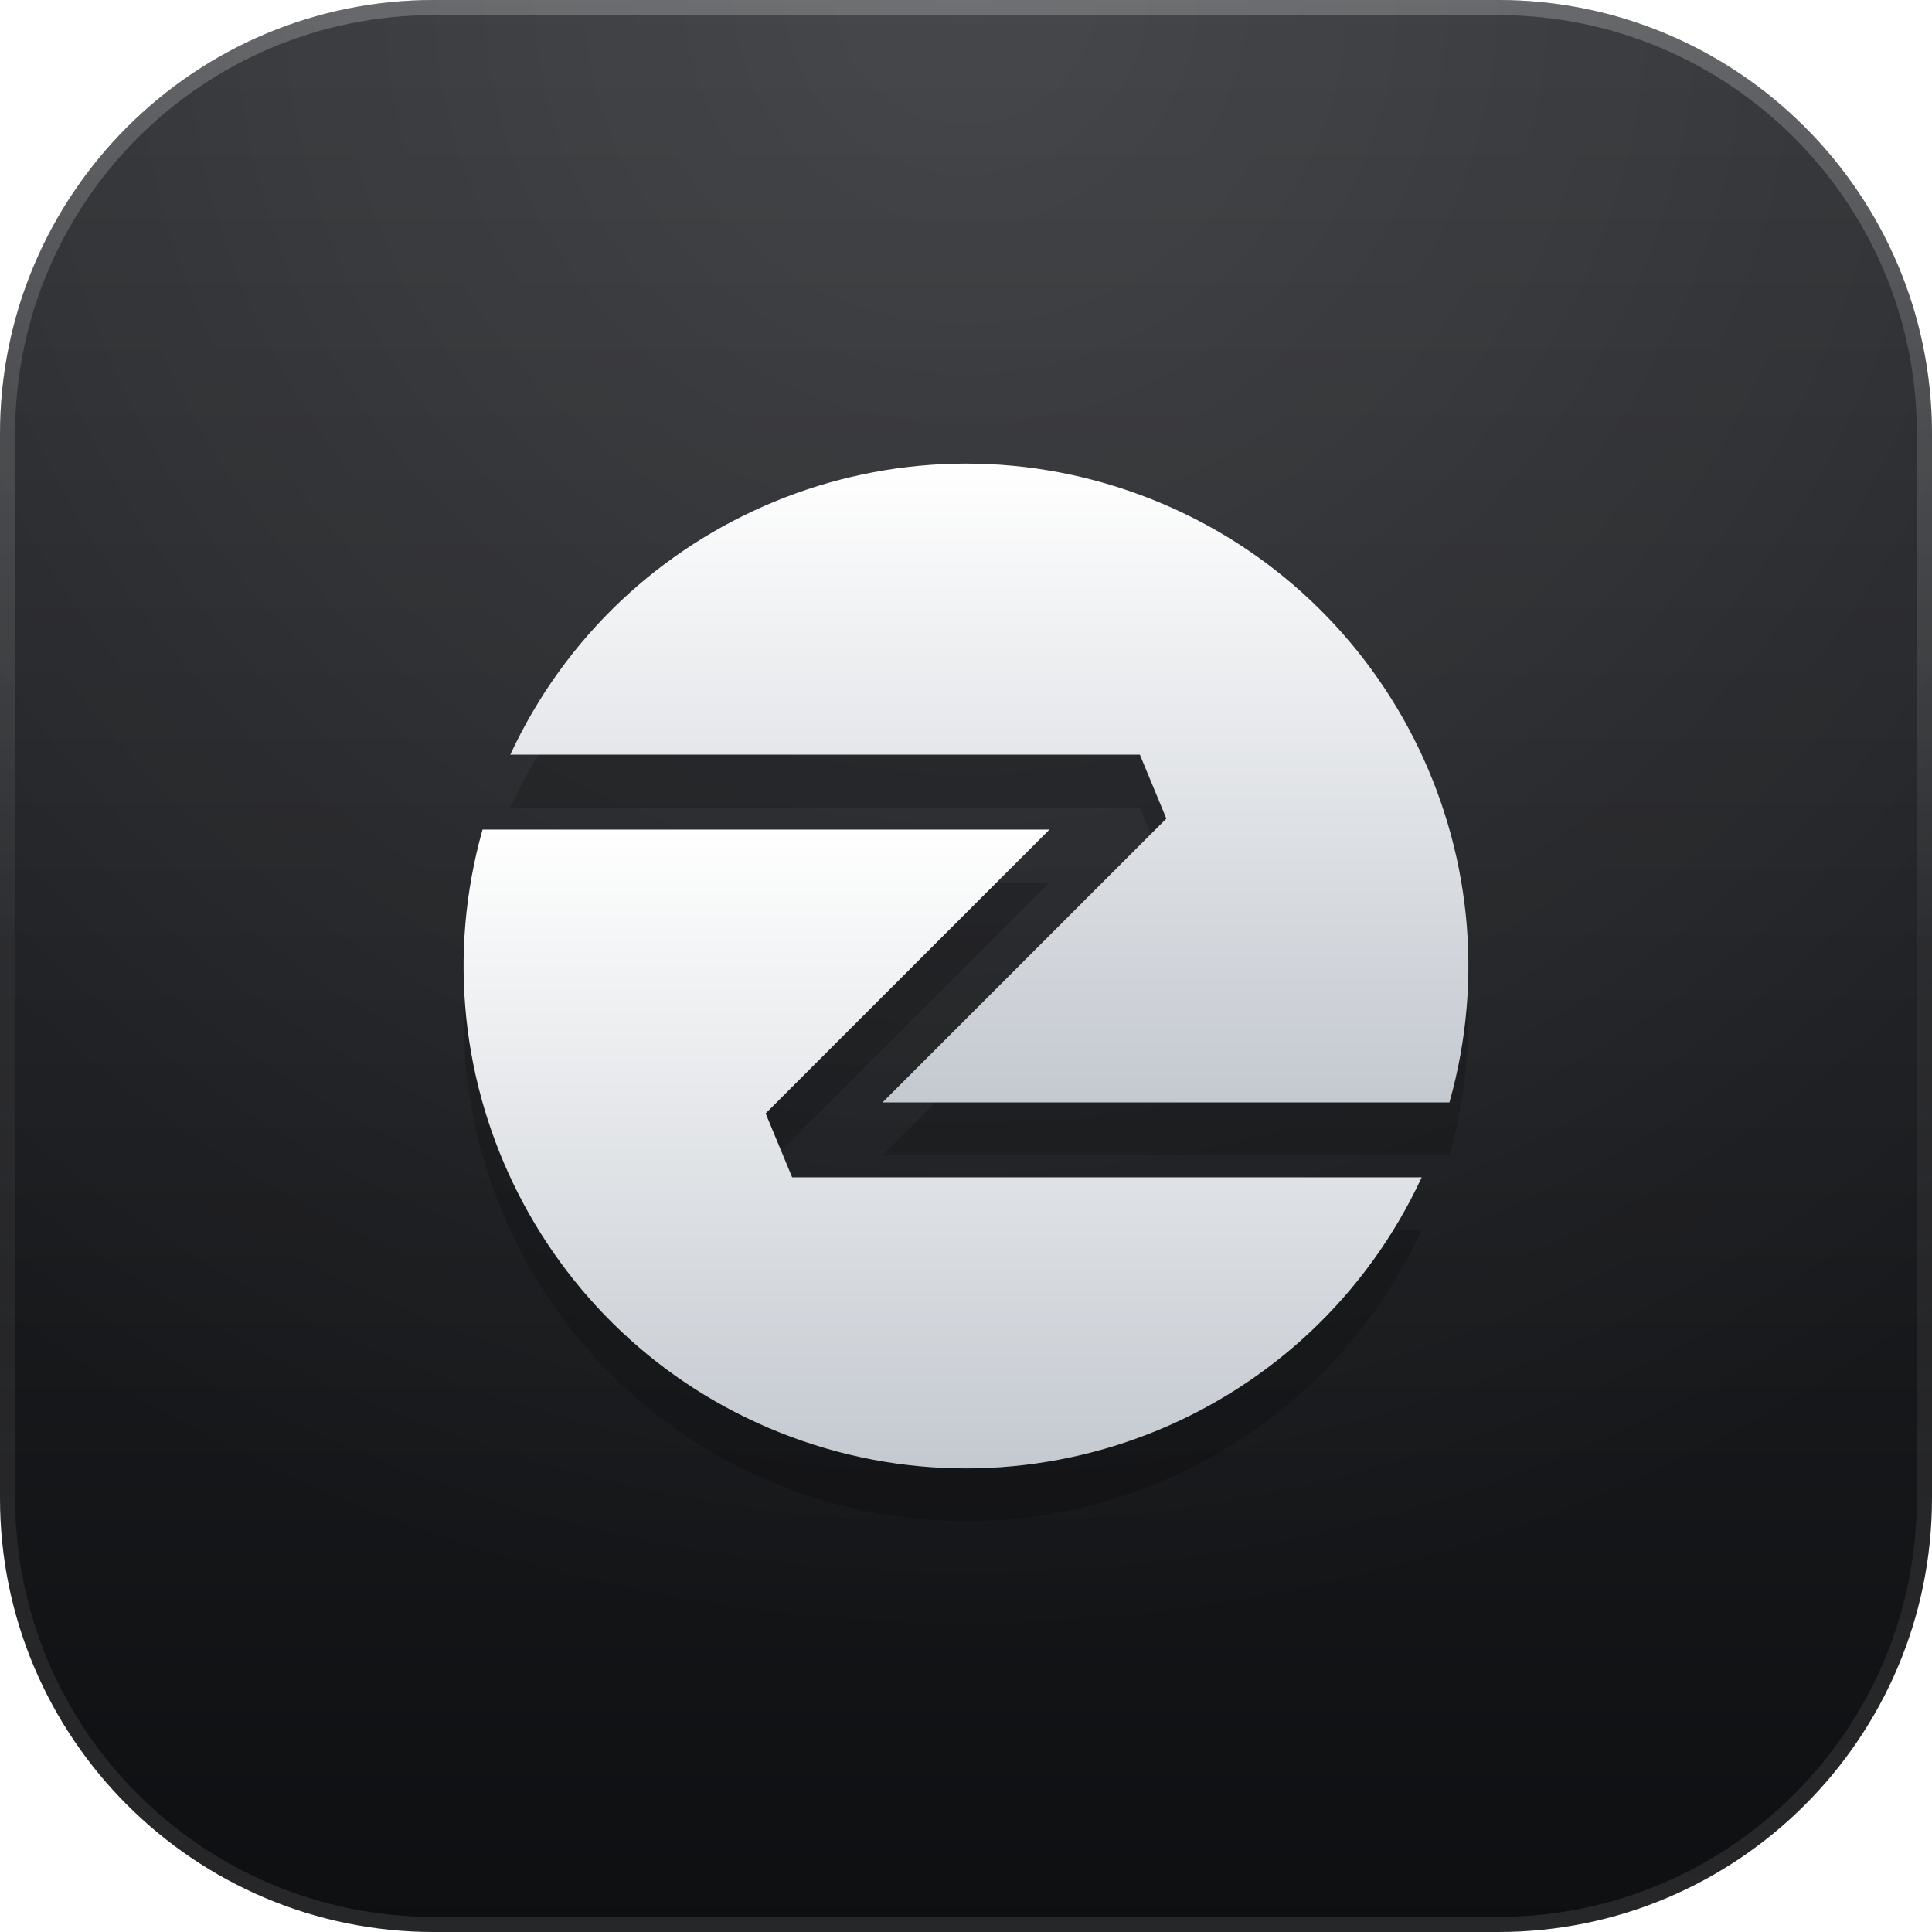
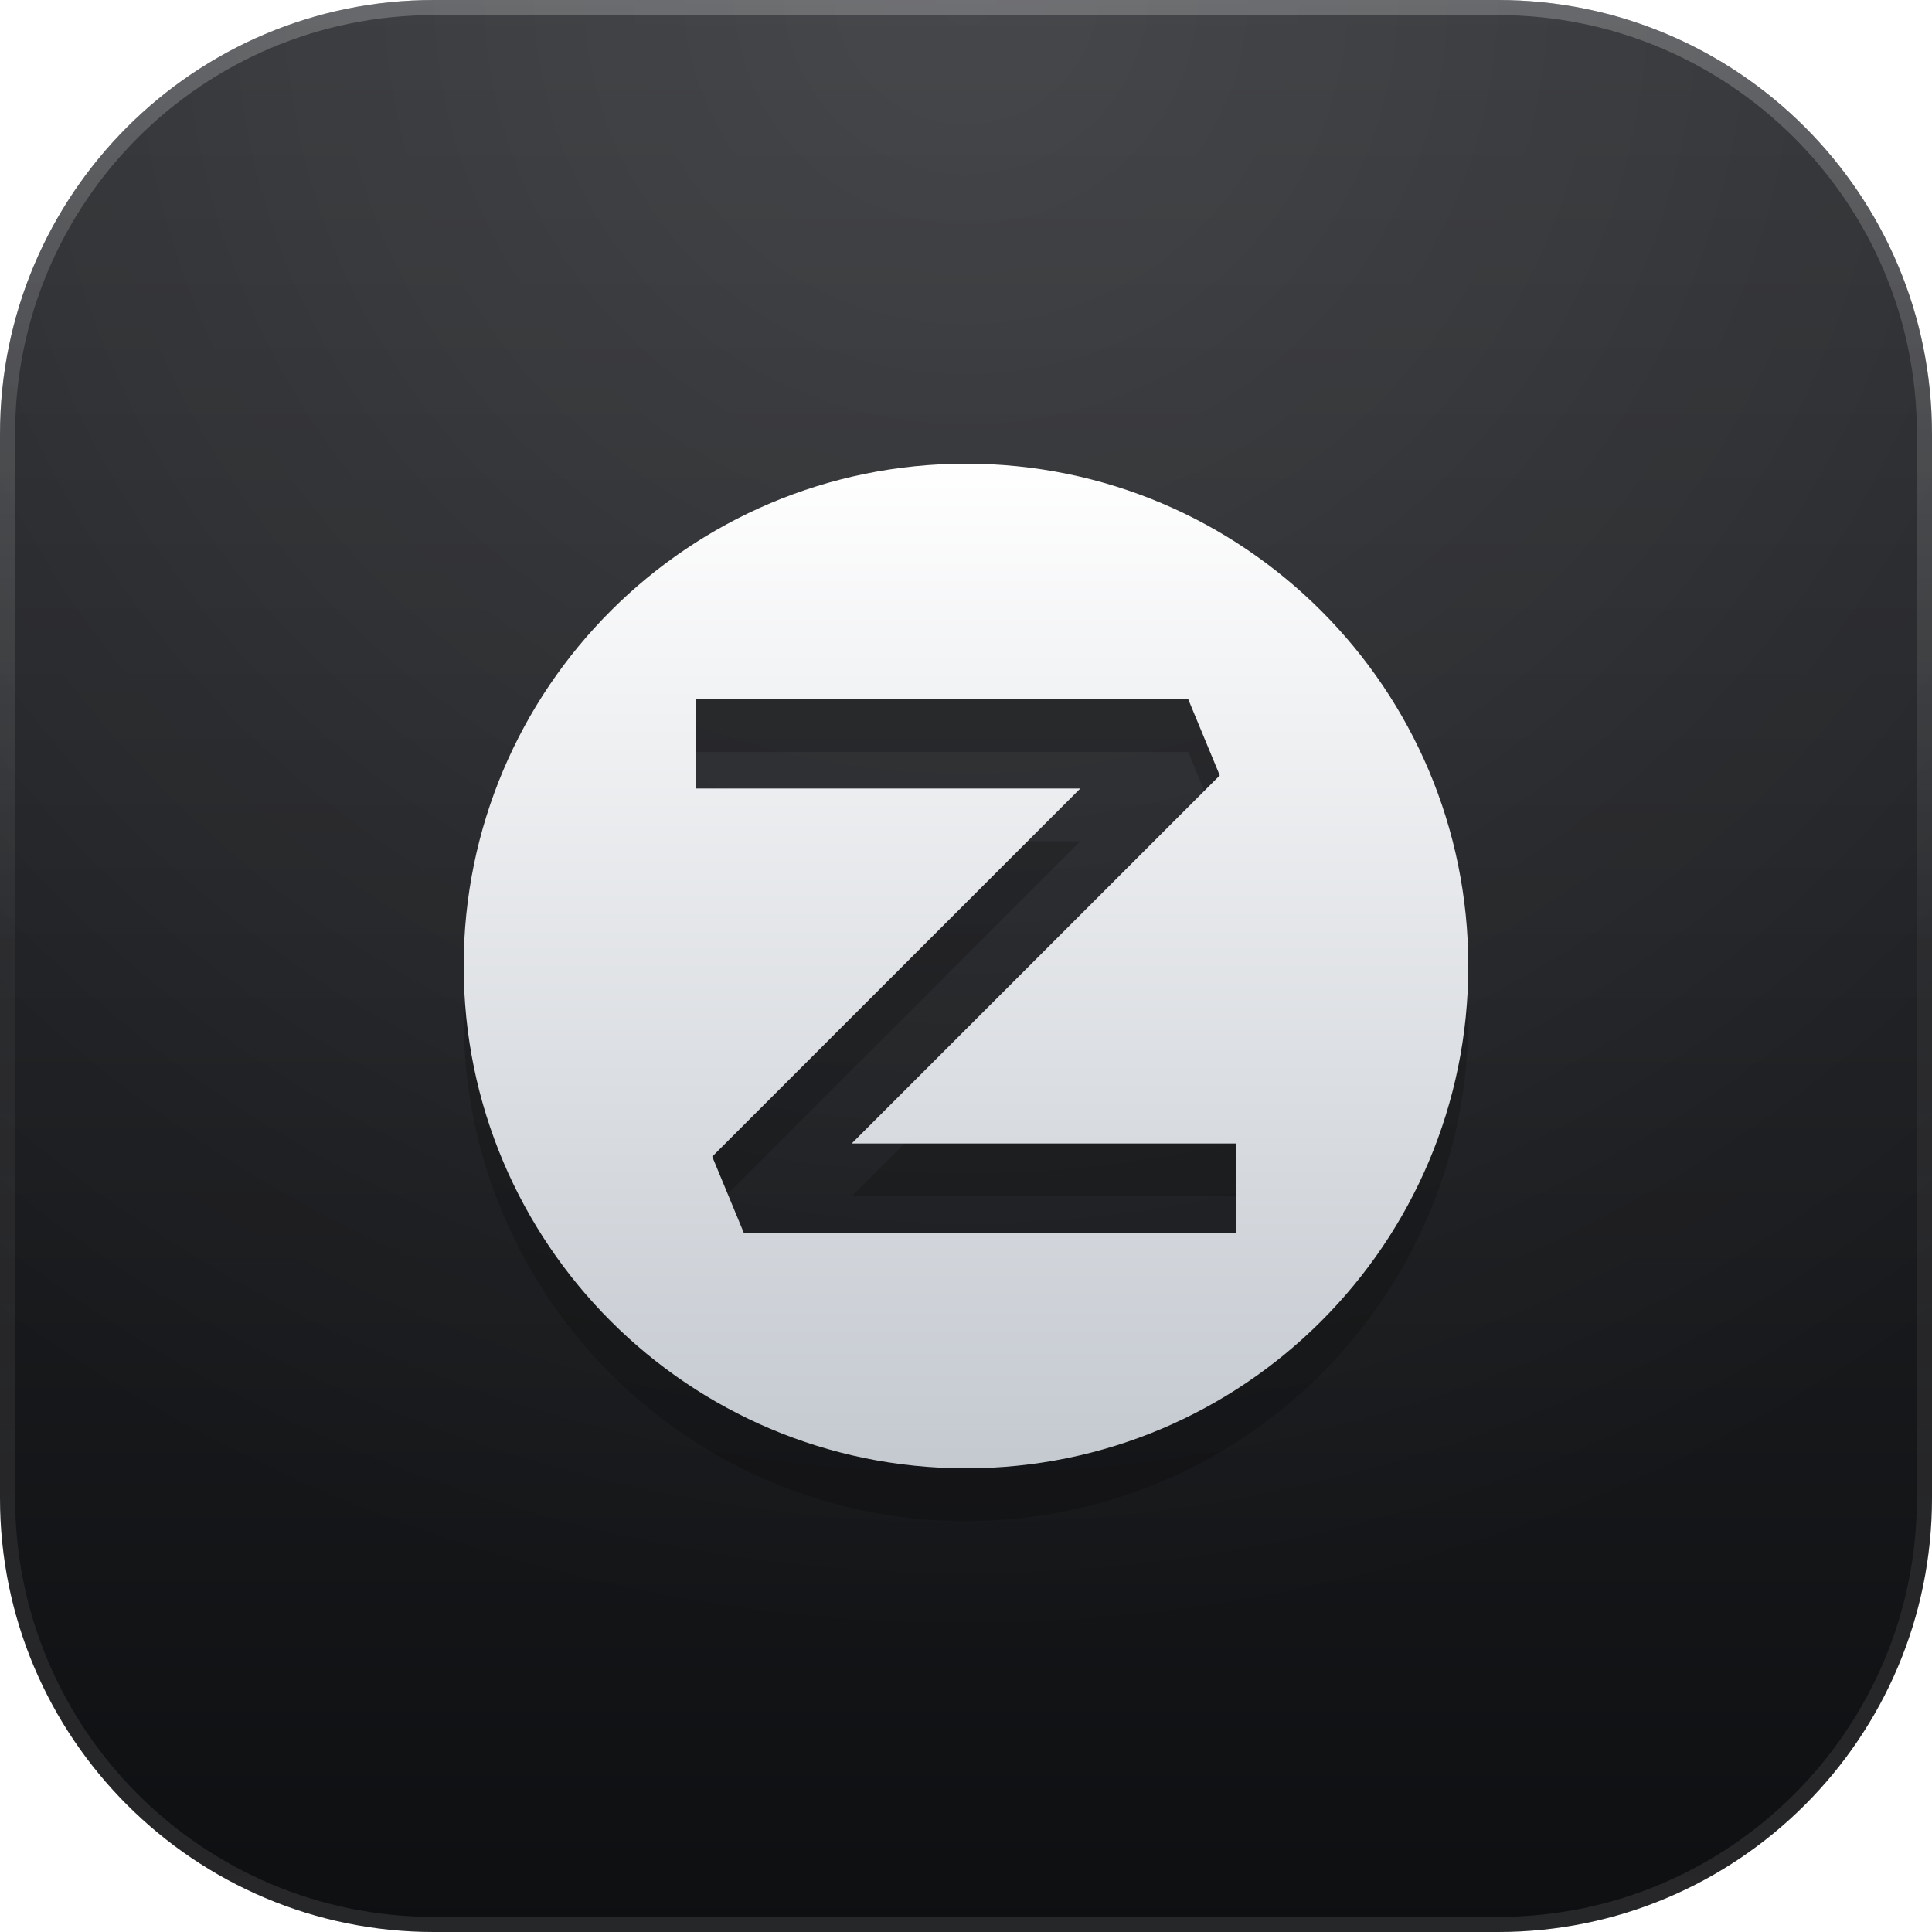
<svg xmlns="http://www.w3.org/2000/svg" viewBox="0 0 1024 1024" width="1024" height="1024">
  <defs>
    <linearGradient id="tile" x1="0" y1="0" x2="0" y2="1">
      <stop offset="0" stop-color="#2B2D31" />
      <stop offset="1" stop-color="#0E0F11" />
    </linearGradient>
    <radialGradient id="light" cx="0.5" cy="0" r="0.85">
      <stop offset="0" stop-color="#fff" stop-opacity="0.13" />
      <stop offset="1" stop-color="#fff" stop-opacity="0" />
    </radialGradient>
    <linearGradient id="edge" x1="0" y1="0" x2="0" y2="1">
      <stop offset="0" stop-color="#fff" stop-opacity="0.22" />
      <stop offset="0.5" stop-color="#fff" stop-opacity="0.04" />
      <stop offset="1" stop-color="#fff" stop-opacity="0.10" />
    </linearGradient>
    <linearGradient id="metal" x1="0" y1="0" x2="0" y2="1">
      <stop offset="0" stop-color="#FFFFFF" />
      <stop offset="1" stop-color="#C4C9D0" />
    </linearGradient>
  </defs>
  <rect width="1024" height="1024" rx="230" fill="url(#tile)" />
  <rect width="1024" height="1024" rx="230" fill="url(#light)" />
  <rect x="4" y="4" width="1016" height="1016" rx="226" fill="none" stroke="url(#edge)" stroke-width="8" />
  <g transform="translate(512 540) scale(1.28) translate(-256 -256)" fill="#000" opacity="0.18">
-     <path d="M67.3 168.5A208 208 0 0 1 456.179 312.5L221.42 312.5L338.96 194.96L328 168.5Z" />
-     <path d="M444.7 343.5A208 208 0 0 1 55.821 199.5L290.58 199.5L173.04 317.04L184 343.5Z" />
+     <path fill-rule="evenodd" d="M48 256A208 208 0 1 1 464 256A208 208 0 1 1 48 256ZM144 145.5L348 145.5L361.081 177.081L208.663 329.5L368 329.5L368 366.5L164 366.5L150.919 334.919L303.337 182.5L144 182.5Z" />
  </g>
  <g transform="translate(512 512) scale(1.28) translate(-256 -256)" fill="url(#metal)">
-     <path d="M67.3 168.5A208 208 0 0 1 456.179 312.5L221.42 312.5L338.96 194.96L328 168.5Z" />
-     <path d="M444.7 343.5A208 208 0 0 1 55.821 199.5L290.58 199.5L173.04 317.04L184 343.5Z" />
+     <path fill-rule="evenodd" d="M48 256A208 208 0 1 1 464 256A208 208 0 1 1 48 256ZM144 145.5L348 145.5L361.081 177.081L208.663 329.5L368 329.5L368 366.5L164 366.5L150.919 334.919L303.337 182.5L144 182.5Z" />
  </g>
</svg>
